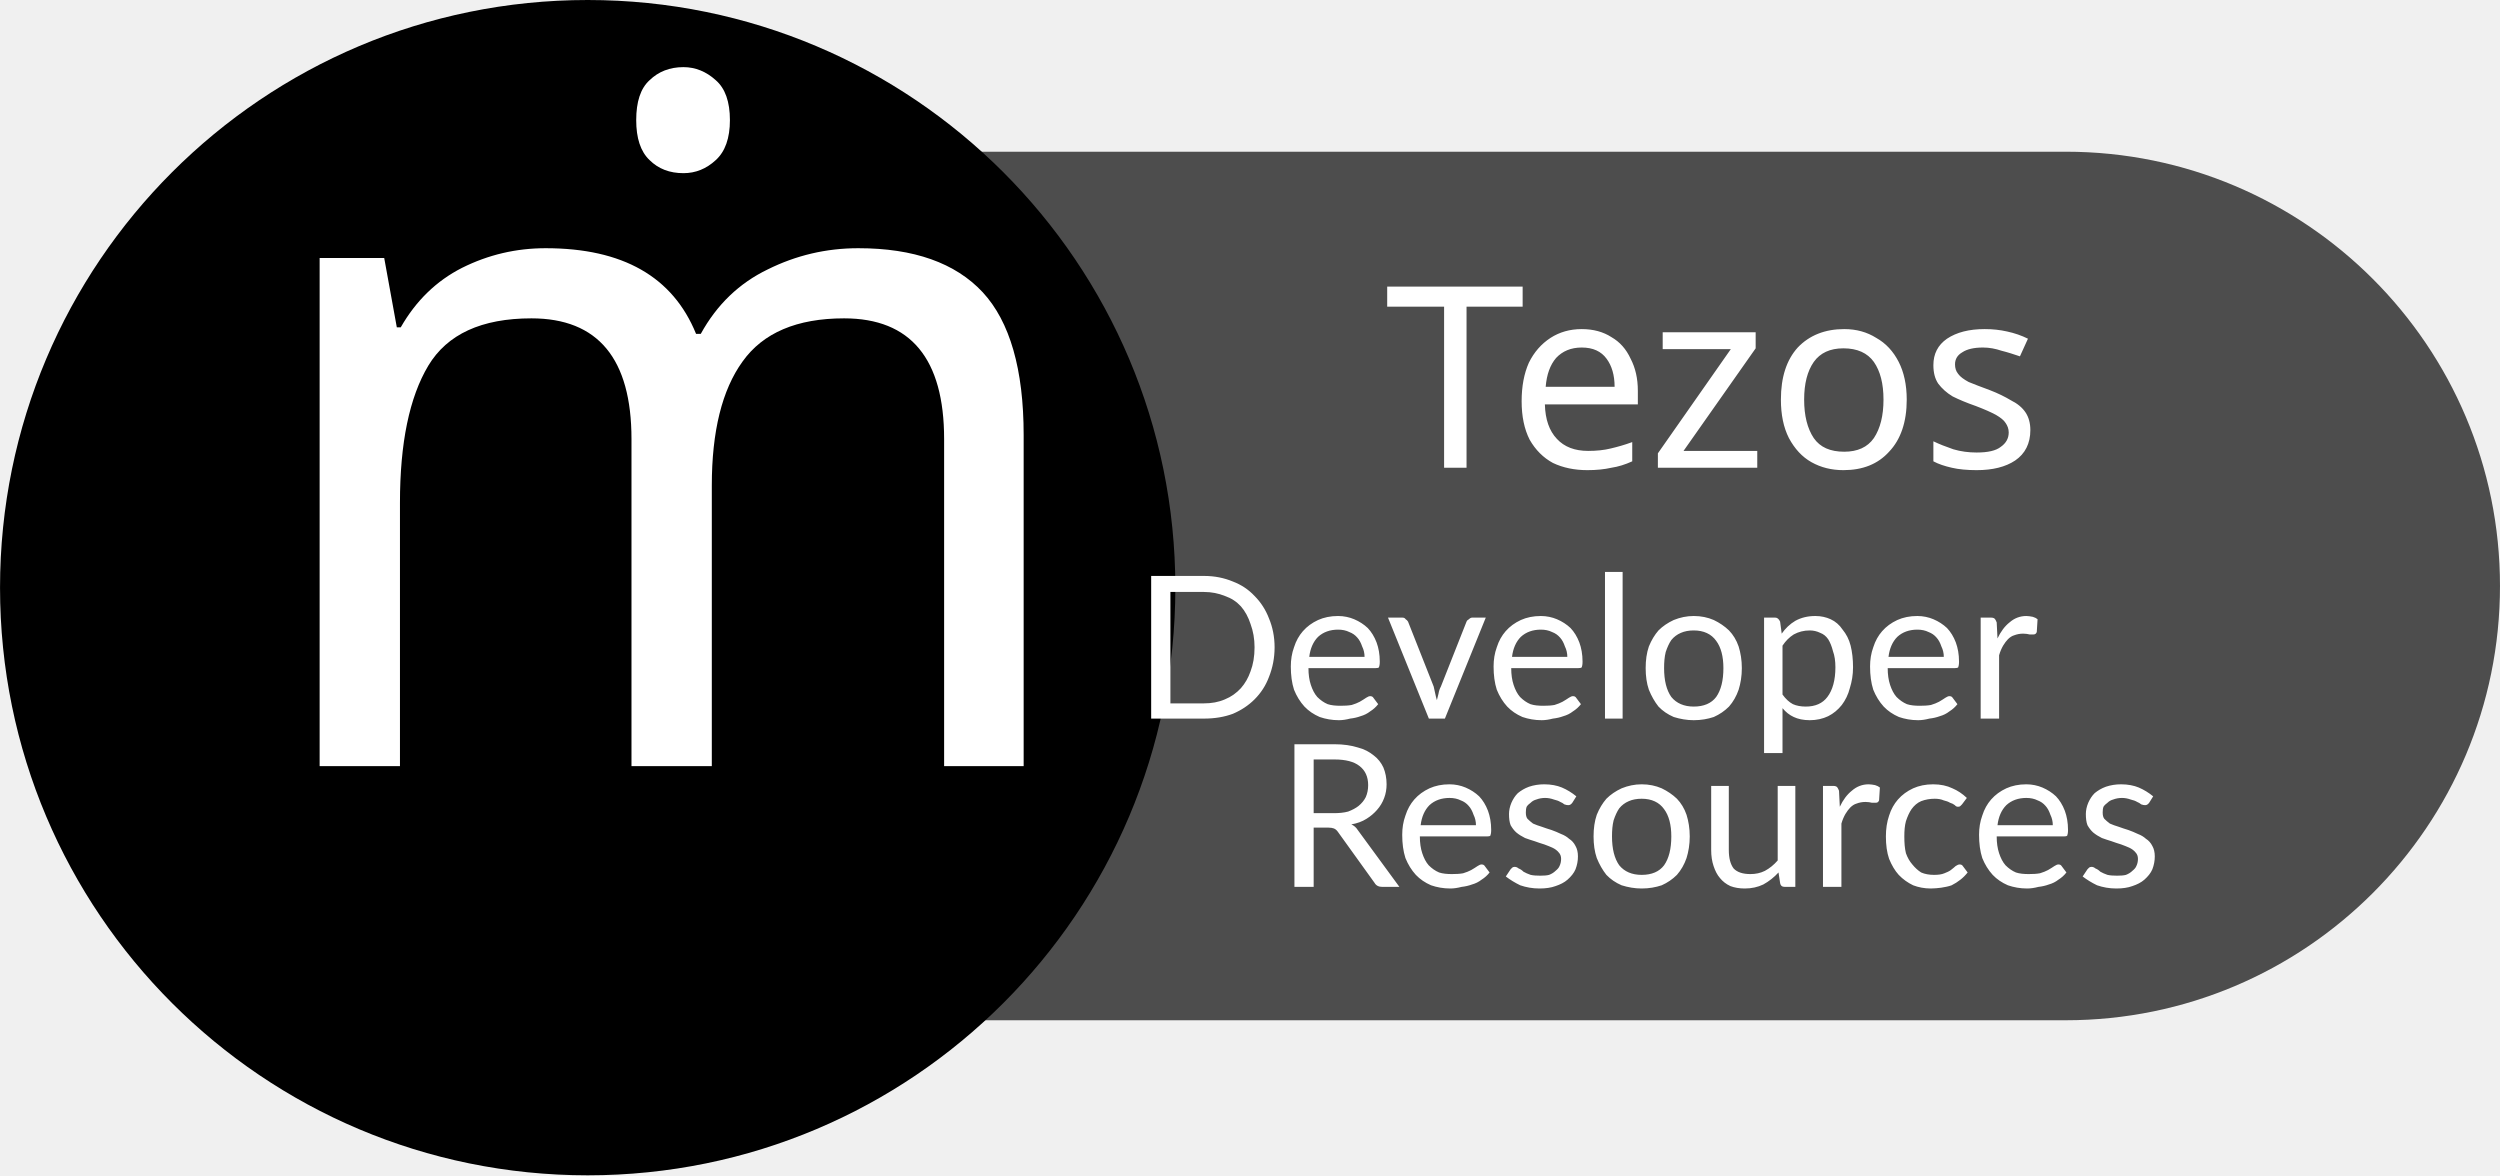
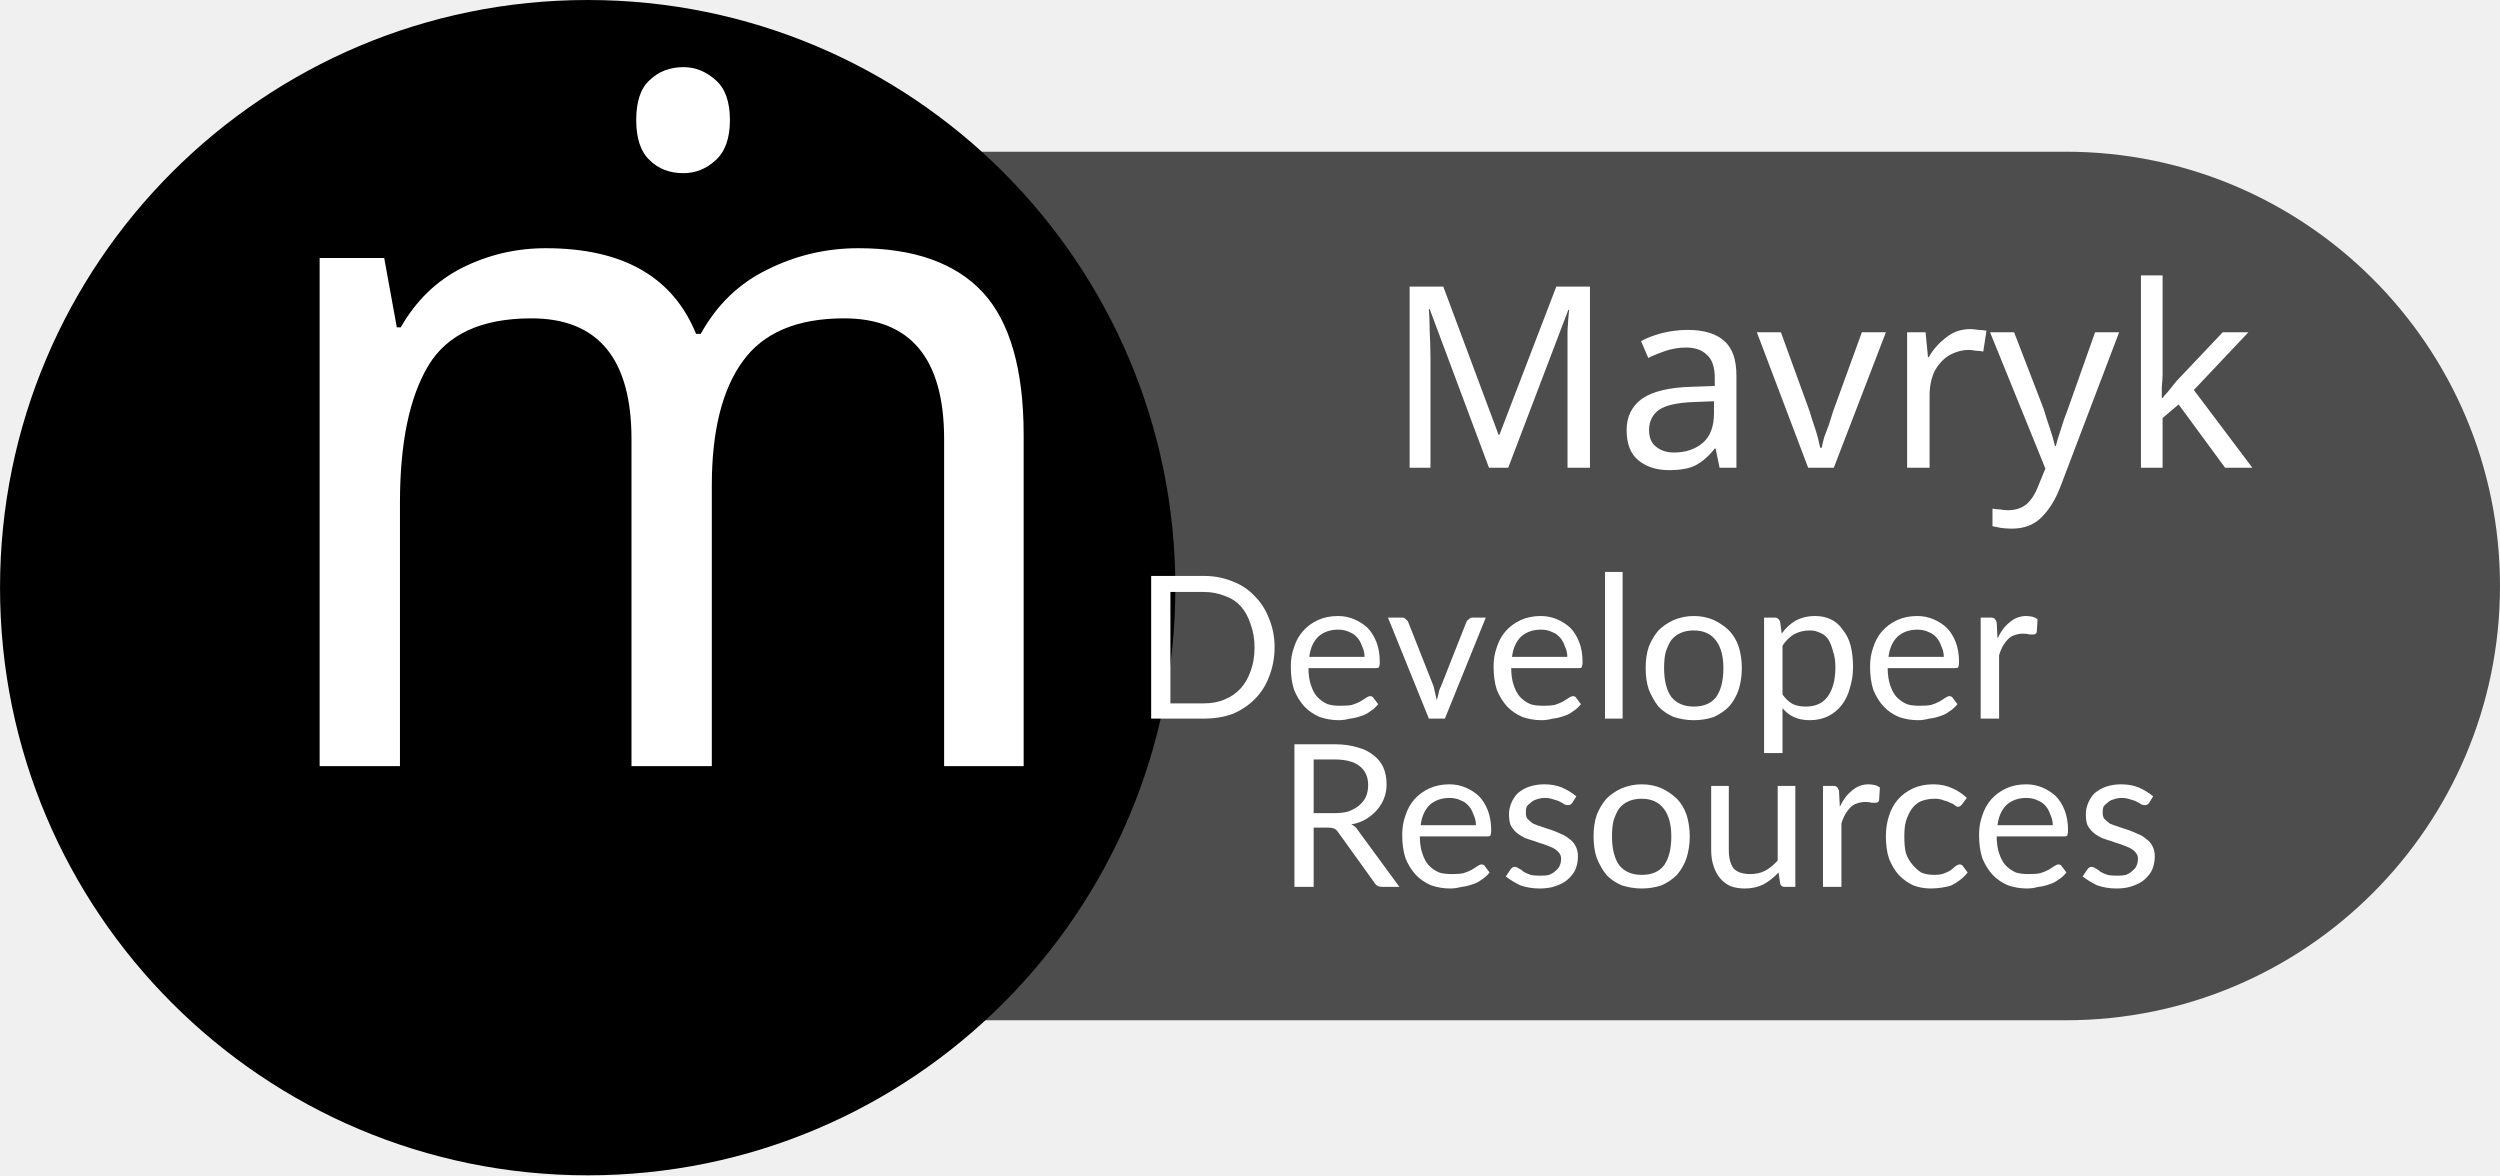
<svg xmlns="http://www.w3.org/2000/svg" width="48.74mm" height="22.915mm" viewBox="0 0 48.74 22.915" version="1.1" id="svg5074">
  <defs id="defs5068" />
  <g id="layer1" transform="translate(-58.40445,-81.16997)">
    <path style="opacity:1;fill:#4d4d4d;fill-opacity:1;stroke-width:1.225" d="m 61.072,-14.291 a 32,32 0 0 0 -32,32 32,32 0 0 0 32,32 h 1.213 94.752 1.213 a 32,32 0 0 0 32,-32 32,32 0 0 0 -32,-32 h -1.213 -94.752 z" transform="matrix(0.2645833,0,0,0.2645833,56.80728,87.9088)" id="path4516" />
    <circle style="opacity:1;fill:#000000;fill-opacity:1;stroke-width:0.359" id="path4529" cx="69.862" cy="92.627" r="11.457" />
    <text xml:space="preserve" style="font-style:normal;font-weight:normal;font-size:18.164px;line-height:1.25;font-family:sans-serif;letter-spacing:0px;word-spacing:0px;fill:#ffffff;fill-opacity:1;stroke:none;stroke-width:0.454" x="64.234" y="94.434" id="text5621" transform="scale(0.9825914,1.017717)">
      <tspan id="tspan5619" x="64.234" y="94.434" style="font-style:normal;font-variant:normal;font-weight:normal;font-stretch:normal;font-family:Code2000;-inkscape-font-specification:Code2000;fill:#ffffff;stroke-width:0.454">ṁ</tspan>
    </text>
    <text xml:space="preserve" style="font-style:normal;font-weight:normal;font-size:10.583px;line-height:1.25;font-family:sans-serif;letter-spacing:0px;word-spacing:0px;fill:#000000;fill-opacity:1;stroke:none;stroke-width:0.265" x="84.778" y="86.395" id="text5633">
      <tspan x="84.778" y="95.759" style="font-style:normal;font-variant:normal;font-weight:normal;font-stretch:normal;font-size:3.881px;line-height:0;font-family:sans-serif;-inkscape-font-specification:sans-serif;stroke-width:0.265" id="tspan5650" />
    </text>
    <text xml:space="preserve" style="font-style:normal;font-weight:normal;font-size:3.881px;line-height:1.25;font-family:sans-serif;text-align:center;letter-spacing:0px;word-spacing:0px;text-anchor:middle;fill:#ffffff;fill-opacity:1;stroke:none;stroke-width:0.265" x="91.852" y="95.183" id="text5660">
      <tspan x="91.852" y="95.183" style="font-style:normal;font-variant:normal;font-weight:normal;font-stretch:normal;line-height:0;font-family:Lato;-inkscape-font-specification:Lato;text-align:center;text-anchor:middle;fill:#ffffff;stroke-width:0.265" id="tspan4521">Developer</tspan>
    </text>
    <text xml:space="preserve" style="font-style:normal;font-weight:normal;font-size:3.881px;line-height:1.25;font-family:sans-serif;letter-spacing:0px;word-spacing:0px;fill:#000000;fill-opacity:1;stroke:none;stroke-width:0.265" x="83.283" y="98.462" id="text4535">
      <tspan id="tspan4533" x="83.283" y="98.462" style="font-style:normal;font-variant:normal;font-weight:normal;font-stretch:normal;font-family:Lato;-inkscape-font-specification:Lato;fill:#ffffff;stroke-width:0.265">Resources</tspan>
    </text>
    <text xml:space="preserve" style="font-style:normal;font-weight:normal;font-size:3.881px;line-height:1.25;font-family:sans-serif;letter-spacing:0px;word-spacing:0px;fill:#000000;fill-opacity:1;stroke:none;stroke-width:0.265" x="85.402" y="90.289" id="text4541">
-       <tspan id="tspan4539" x="85.402" y="90.289" style="font-style:normal;font-variant:normal;font-weight:normal;font-stretch:normal;font-size:4.939px;font-family:'Roboto Slab';-inkscape-font-specification:'Roboto Slab';fill:#ffffff;stroke-width:0.265">Tezos</tspan>
+       <tspan id="tspan4539" x="85.402" y="90.289" style="font-style:normal;font-variant:normal;font-weight:normal;font-stretch:normal;font-size:4.939px;font-family:'Roboto Slab';-inkscape-font-specification:'Roboto Slab';fill:#ffffff;stroke-width:0.265">Mavryk</tspan>
    </text>
  </g>
</svg>
